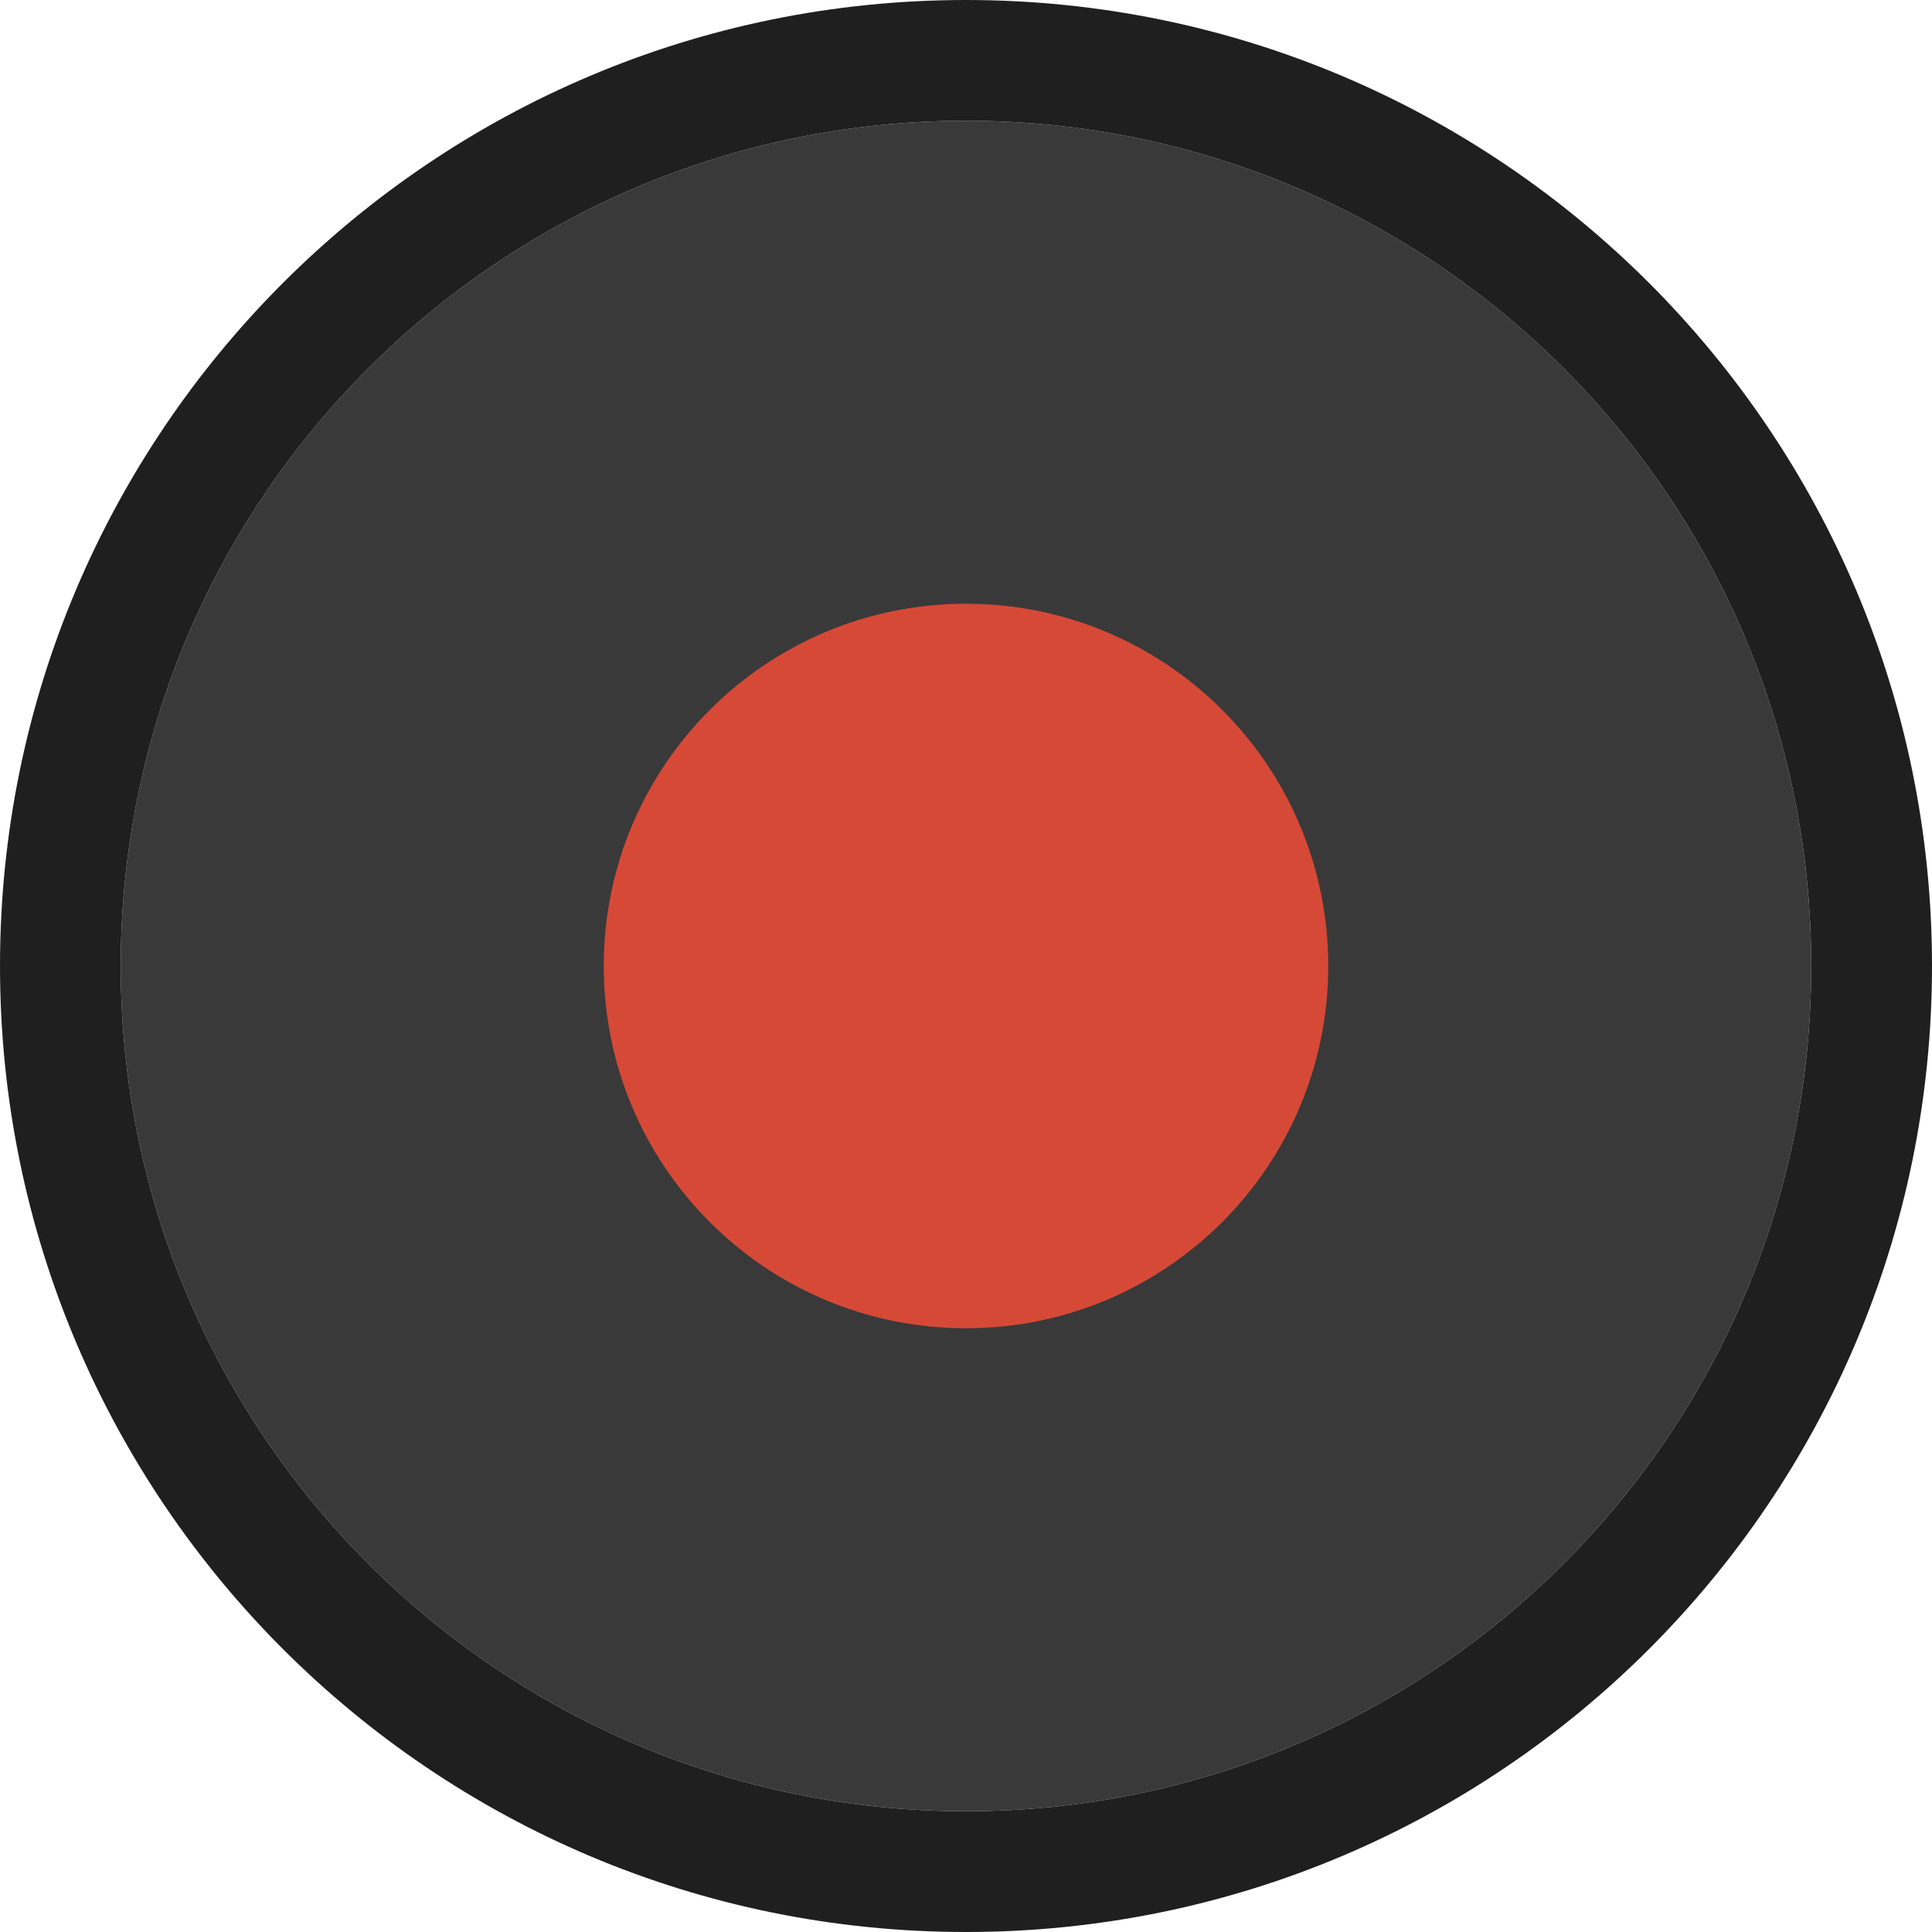
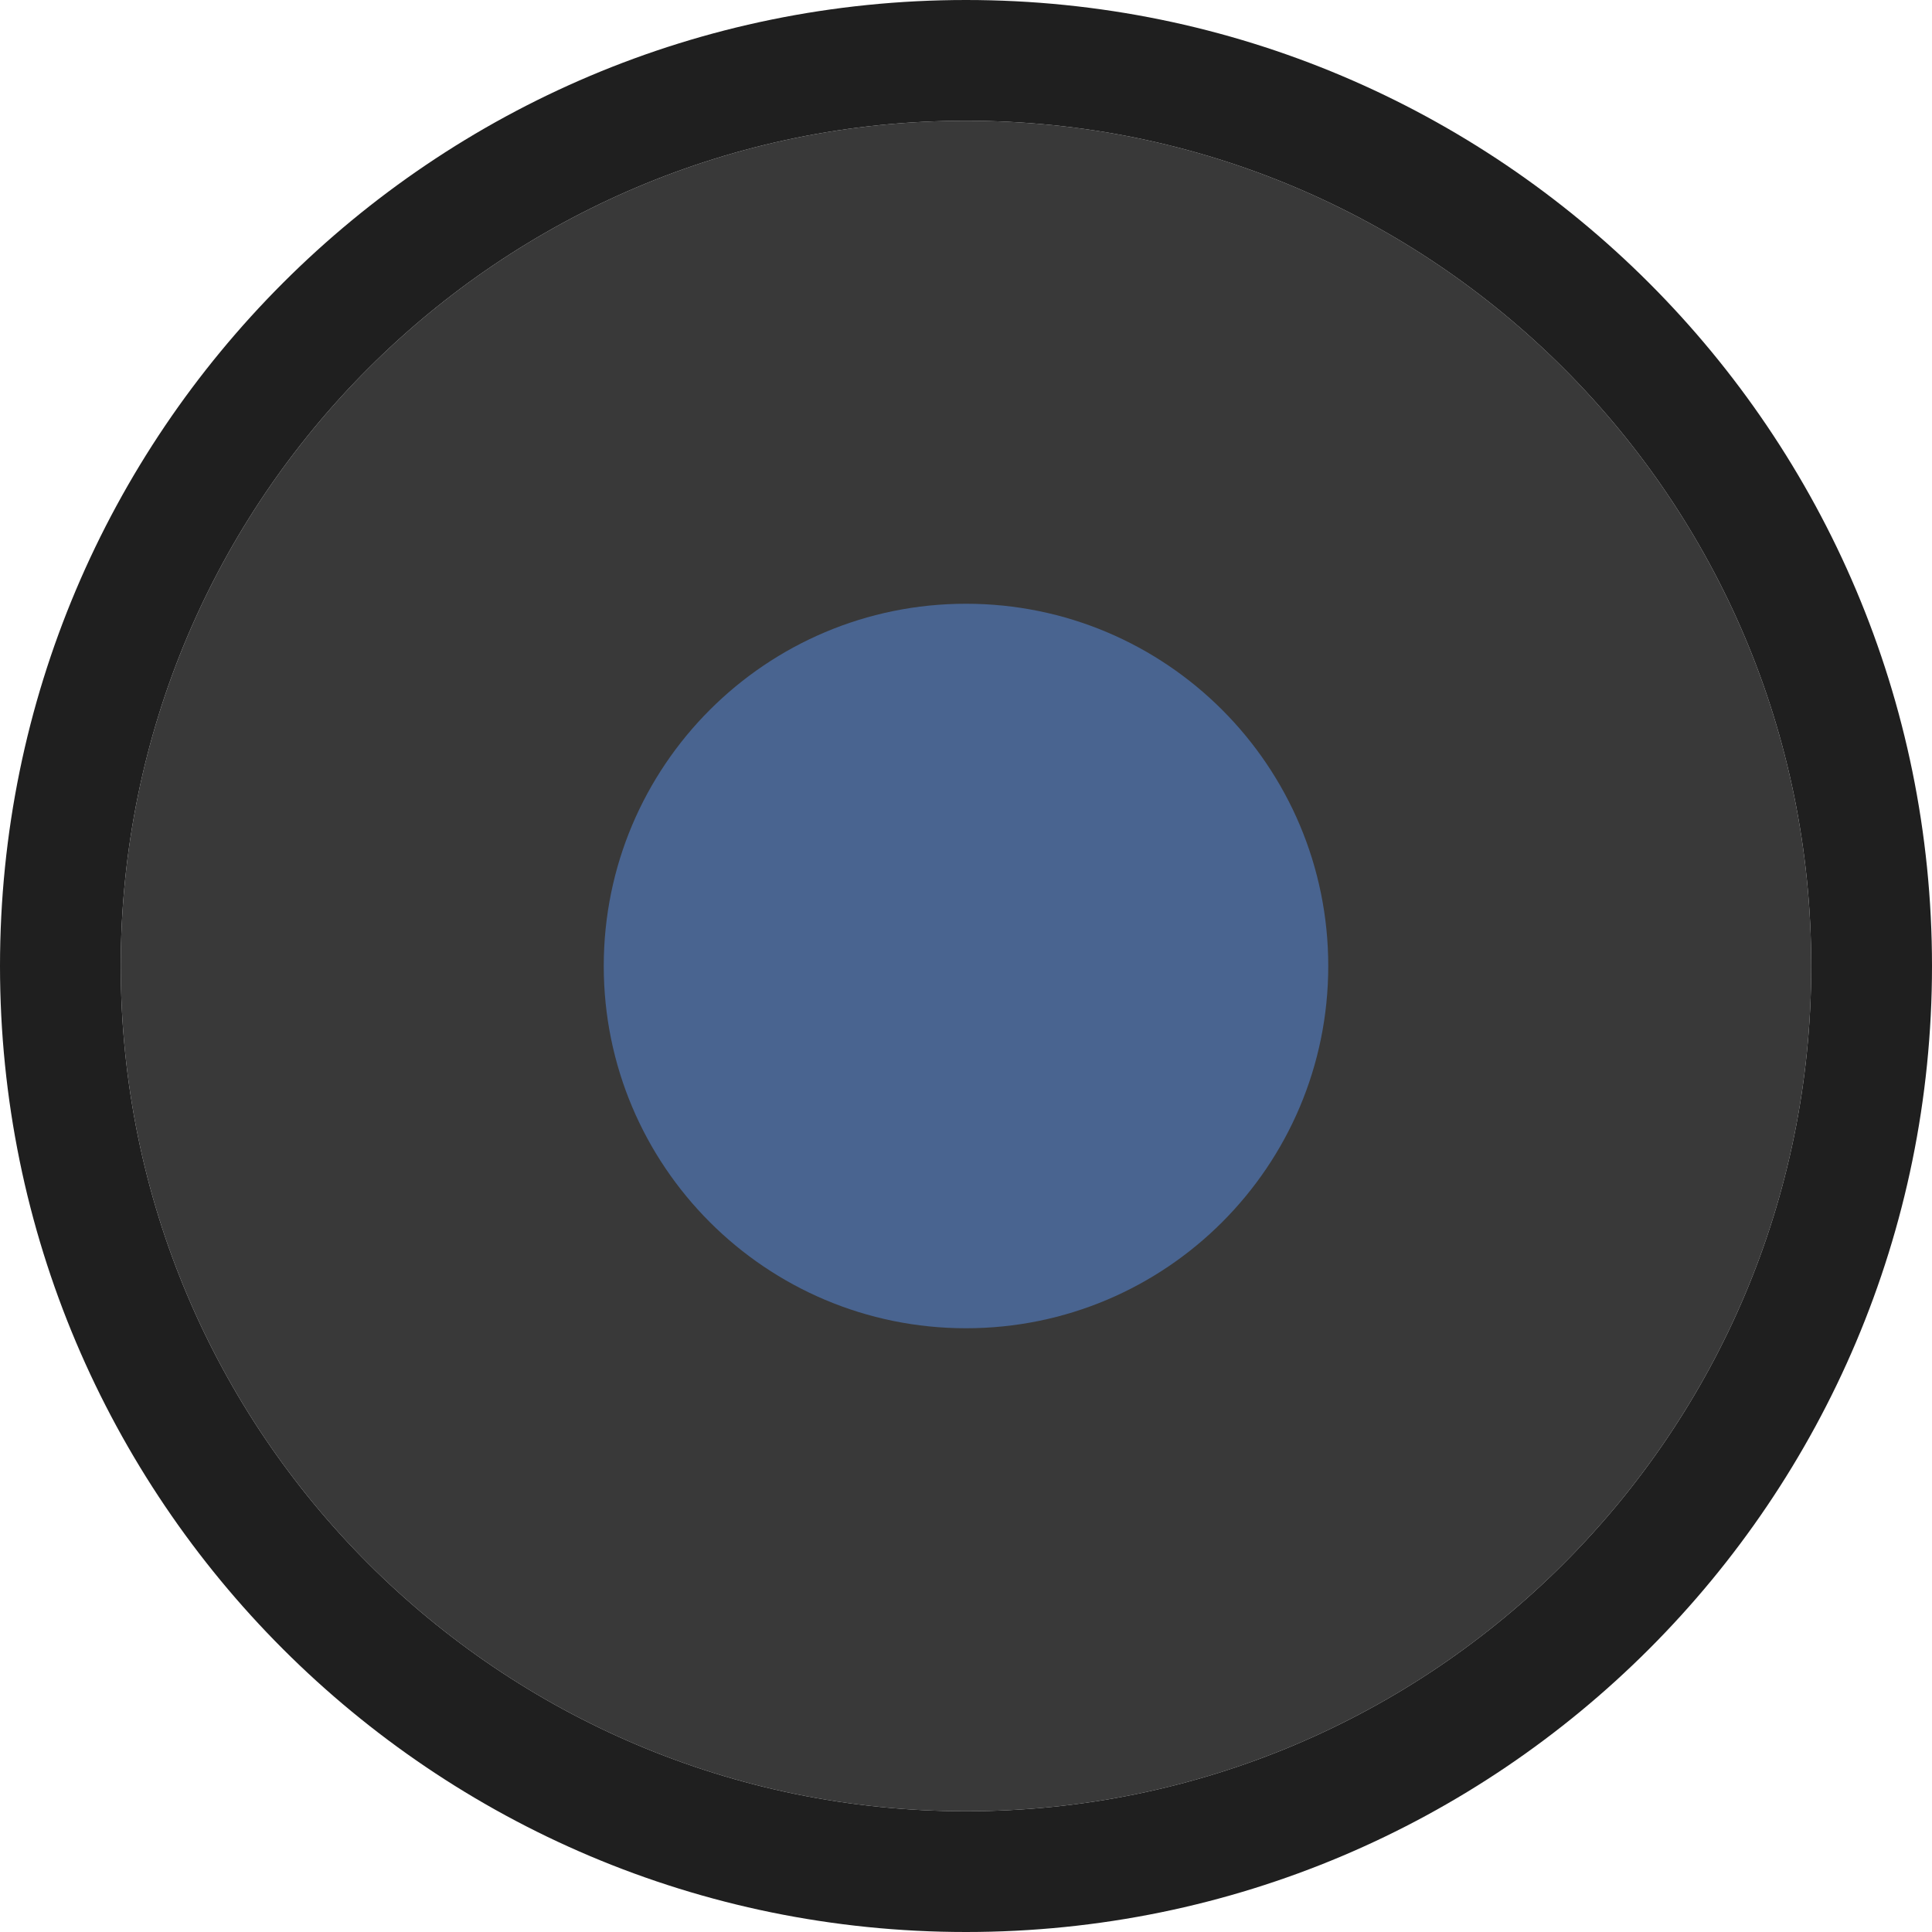
<svg xmlns="http://www.w3.org/2000/svg" viewBox="0 0 16 16">
  <g transform="translate(0 -1036.362)">
    <path style="fill:#393939" d="m 15,8 c 0,3.866 -3.134,7 -7,7 C 4.134,15 1,11.866 1,8 1,4.134 4.134,1 8,1 c 3.866,0 7,3.134 7,7 z" transform="translate(0 1036.362)" />
    <path style="fill:#1f1f1f" d="M 8 0 C 3.582 8.8817842e-16 -3.006854e-17 3.582 0 8 C 0 12.418 3.582 16 8 16 C 12.418 16 16 12.418 16 8 C 16 3.582 12.418 -1.8064254e-15 8 0 z M 8 1 C 11.866 1 15 4.134 15 8 C 15 11.866 11.866 15 8 15 C 4.134 15 1 11.866 1 8 C 1 4.134 4.134 1 8 1 z " transform="translate(0 1036.362)" />
-     <path style="fill:#d64937" d="M 11,8 C 11,9.657 9.657,11 8,11 6.343,11 5,9.657 5,8 5,6.343 6.343,5 8,5 c 1.657,0 3,1.343 3,3 z" transform="translate(0 1036.362)" />
+     <path style="fill:#496490" d="M 11,8 C 11,9.657 9.657,11 8,11 6.343,11 5,9.657 5,8 5,6.343 6.343,5 8,5 c 1.657,0 3,1.343 3,3 z" transform="translate(0 1036.362)" />
  </g>
</svg>
